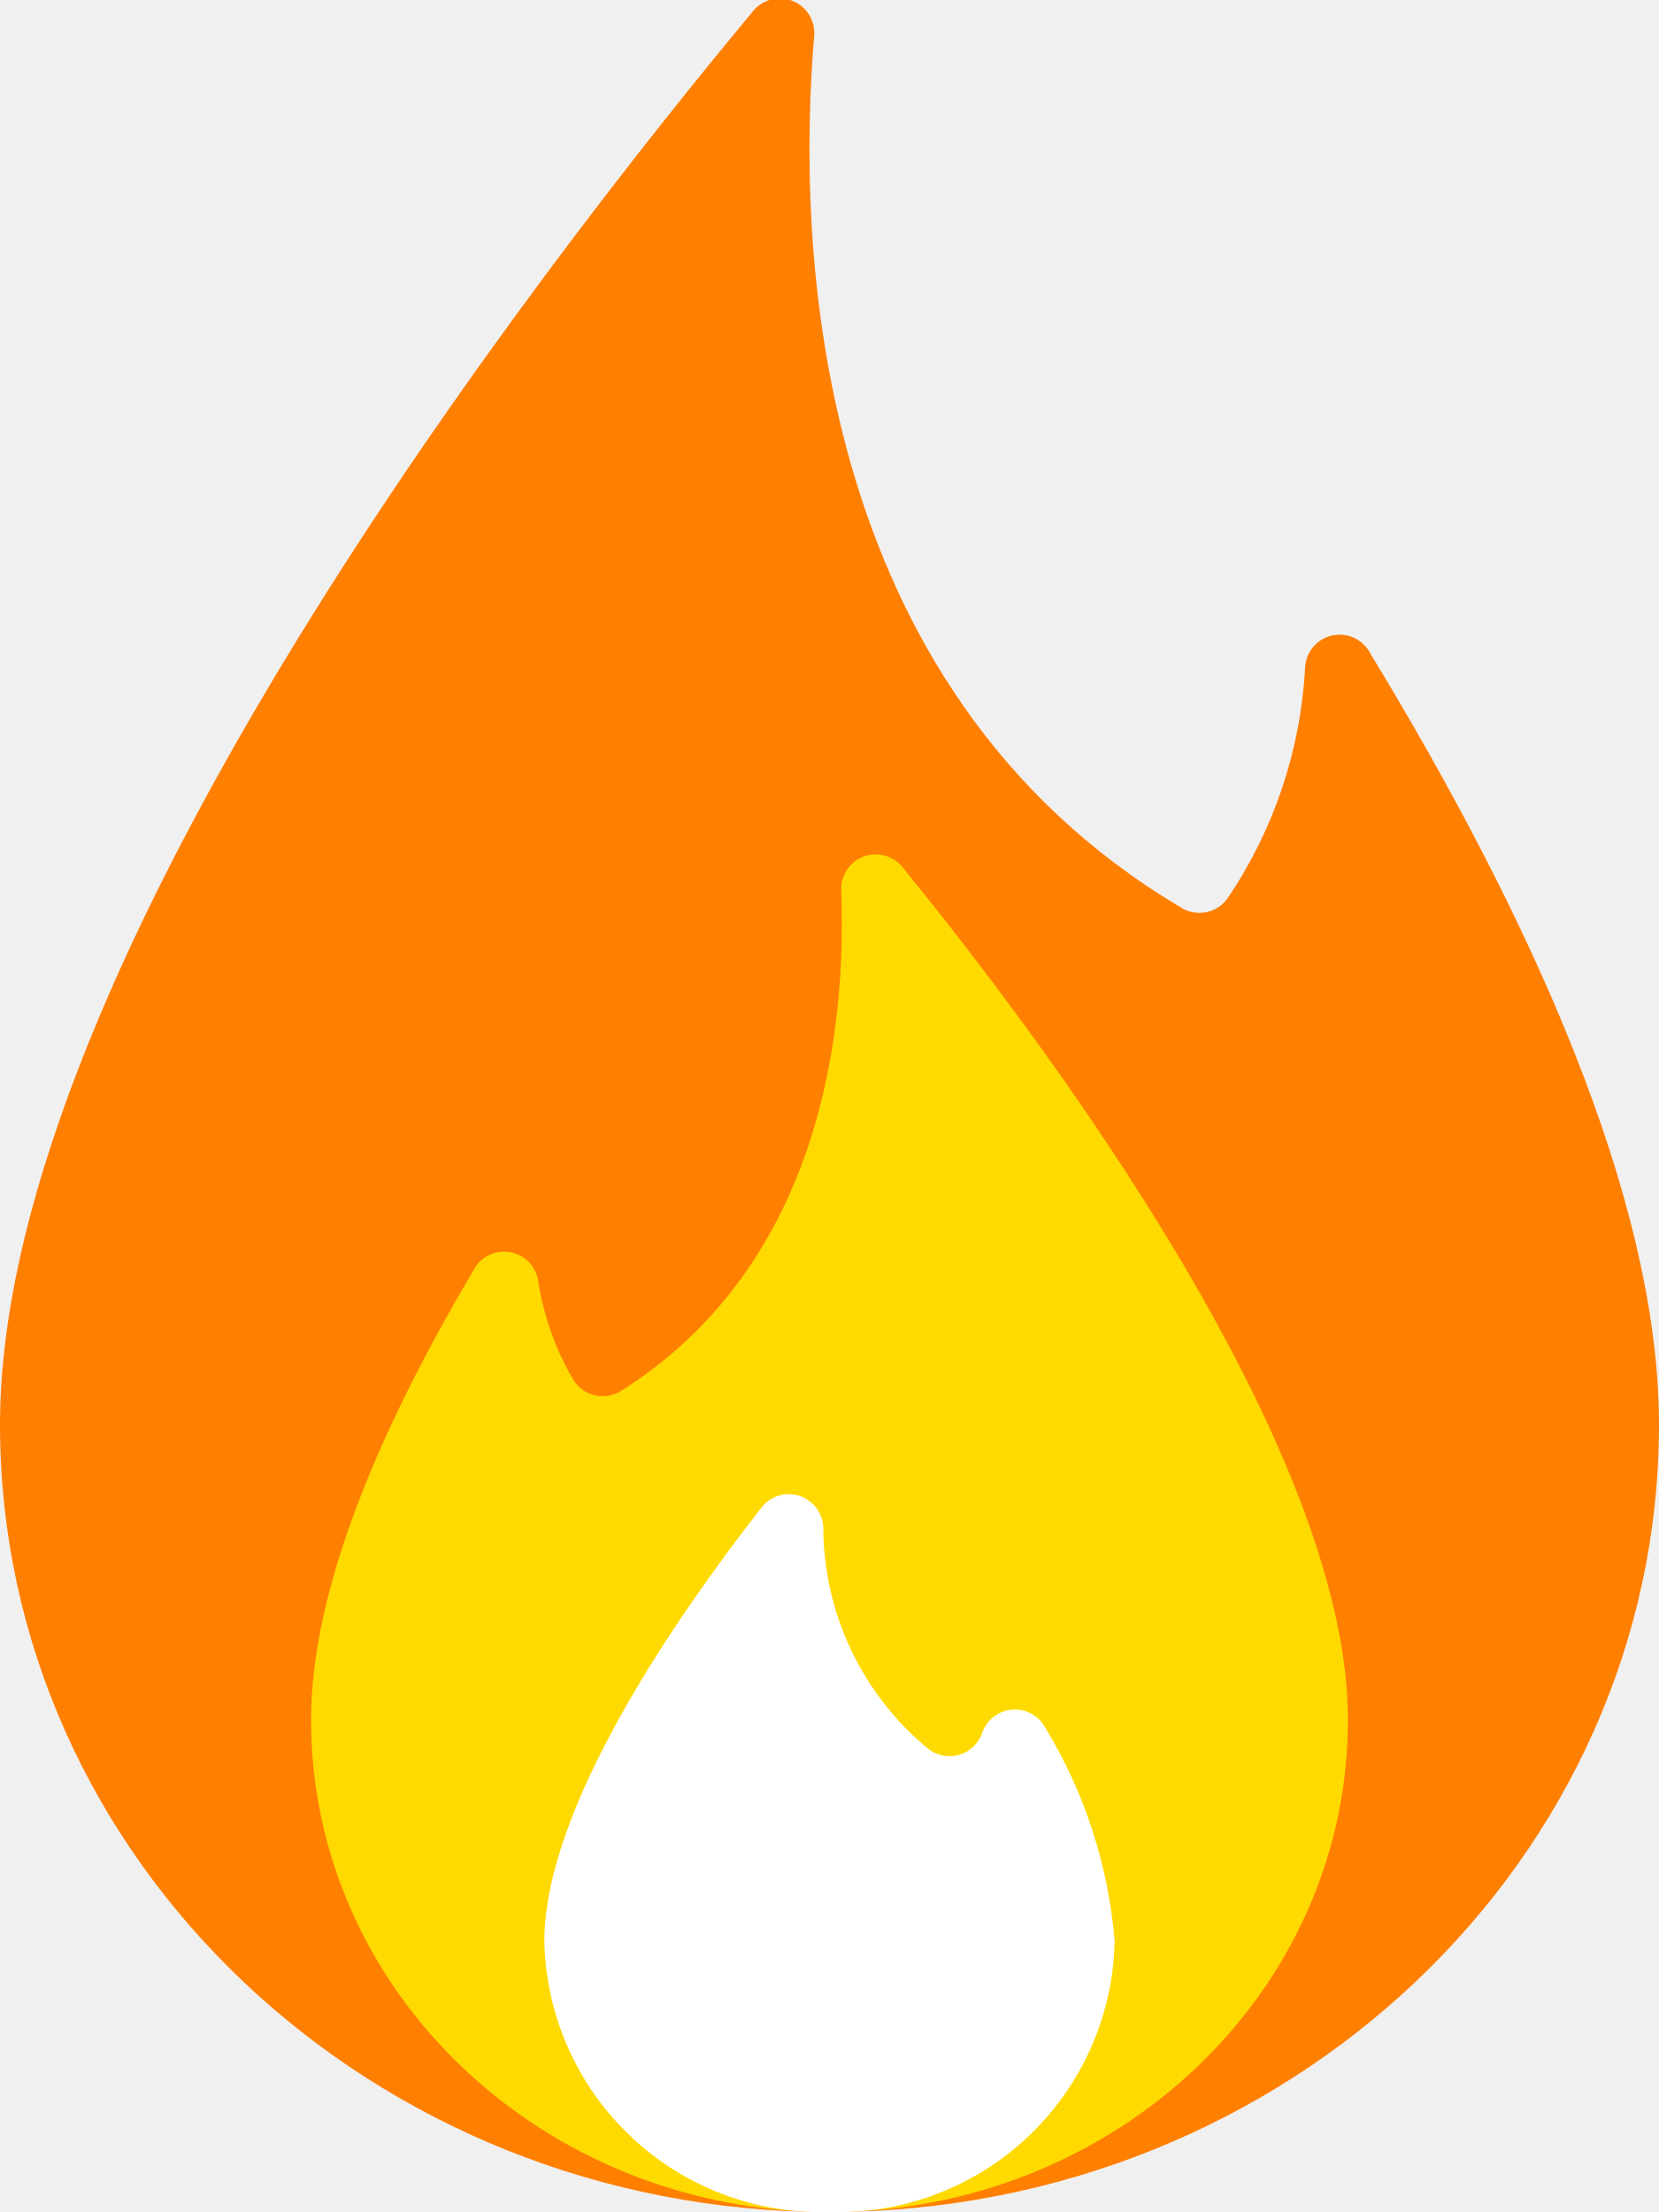
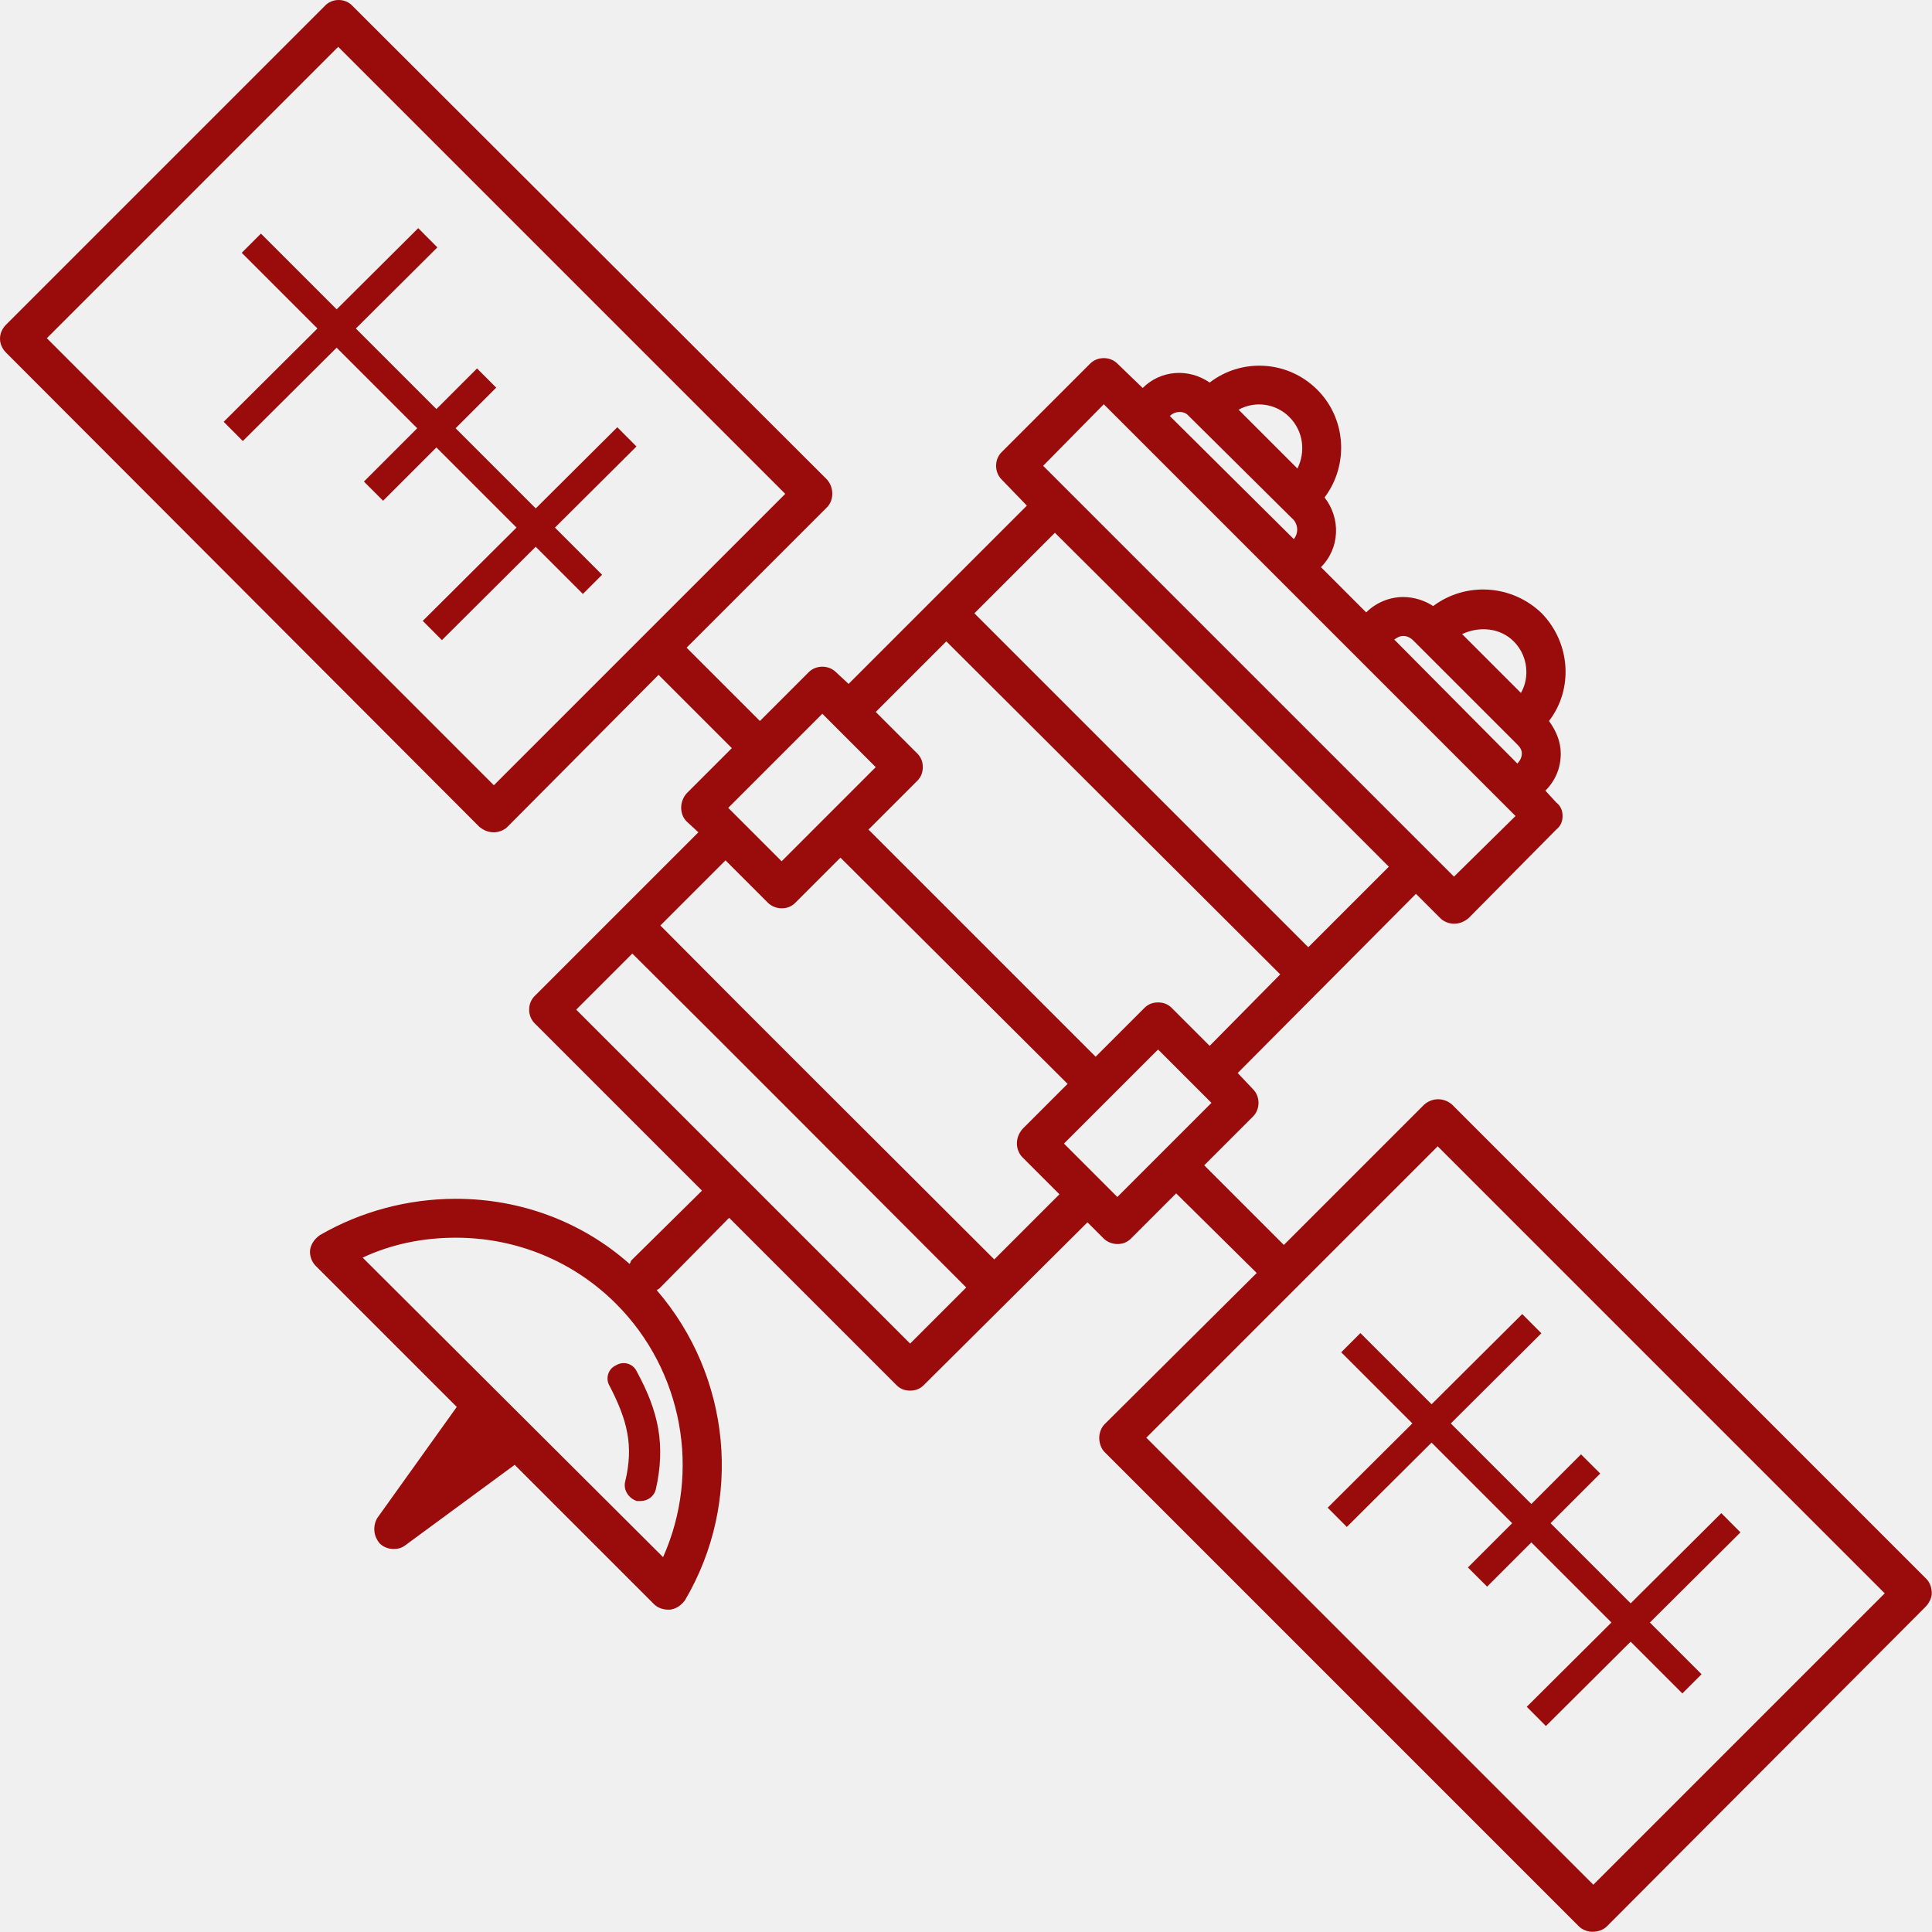
- <svg xmlns="http://www.w3.org/2000/svg" viewBox="0 0 48 64">
+ <svg xmlns="http://www.w3.org/2000/svg" width="2135" height="2135" clip-rule="evenodd" fill-rule="evenodd" version="1.1" xml:space="preserve">
  <defs>
-     <style>.cls-1{fill:#ff7f00;}.cls-2{fill:#ffda00;}.cls-3{fill:#fff;}</style>
+     <style type="text/css">
+    
+     .str0 {stroke:#9A0C0C;stroke-width:50}
+     .str1 {stroke:#9A0C0C;stroke-width:30}
+     .fil2 {fill:none}
+     .fil0 {fill:#9A0C0C}
+     .fil1 {fill:#9A0C0C}
+    
+   </style>
  </defs>
-   <g id="Layer_2" data-name="Layer 2">
-     <g id="Layer_1-2" data-name="Layer 1">
-       <path class="cls-1" d="M48,41.22C48,53.8,37.25,64,24,64S0,53.8,0,41.22C0,27.79,15.78,7.54,21.75.37A1,1,0,0,1,23.56,1c-.51,6-.16,18.84,10.58,25.24A1,1,0,0,0,35.51,26a13.14,13.14,0,0,0,2.25-6.69,1,1,0,0,1,1.89-.4C44.22,26.43,48,34.64,48,41.22Z" />
-       <path class="cls-2" d="M9,49.76C9,57.63,15.72,64,24,64s15-6.37,15-14.24S30.31,30.25,26.16,25.15a1,1,0,0,0-1.82.63c.15,4-.55,10.77-6.35,14.45a1,1,0,0,1-1.41-.32,8.06,8.06,0,0,1-1-2.8,1,1,0,0,0-1.9-.32C11.05,41.22,9,45.93,9,49.76Z" />
-       <path class="cls-3" d="M32.25,56.17A8,8,0,0,1,24,64a8,8,0,0,1-8.25-7.83c0-3.87,3.8-9.37,6.25-12.51a1,1,0,0,1,1.82.53,8.34,8.34,0,0,0,3,6.38,1,1,0,0,0,1.59-.41l0,0A1,1,0,0,1,30.25,50,14.07,14.07,0,0,1,32.25,56.17Z" />
+   <g class="layer">
+     <g id="Capa_x0020_1">
+       <g id="svg_1">
+         <path class="fil1" d="m673.75,1531.75c19,37 27,65 17,106c-2,9 4,18 13,21c1,0 3,0 4,0c8,0 15,-5 17,-13c11,-49 3,-86 -21,-130c-4,-9 -15,-12 -23,-7c-9,4 -12,15 -7,23z" data-fill-palette-color="accent" id="svg_2" />
+         <path class="fil0" d="m2128.75,1744.75l-524,-524c-9,-8 -22,-8 -31,0l-155,155l-88,-88l54,-54c8,-8 8,-22 0,-30l-17,-18l197,-198l27,27c4,4 10,6 15,6c6,0 11,-2 16,-6l97,-98c5,-4 7,-9 7,-15c0,-6 -2,-11 -7,-15l-12,-13c11,-11 17,-25 17,-41c0,-13 -5,-25 -13,-36c27,-35 24,-86 -8,-119c-33,-32 -84,-35 -120,-8c-9,-6 -21,-10 -33,-10c-15,0 -30,6 -41,17l-50,-50c21,-21 22,-54 4,-77c27,-36 24,-87 -8,-119c-33,-33 -84,-35 -119,-8c-23,-16 -54,-14 -74,6l-28,-27c-8,-8 -22,-8 -30,0l-98,98c-8,8 -8,22 0,30l28,29l-197,197l-14,-13c-8,-8 -22,-8 -30,0l-54,54l-81,-81l155,-155c8,-8 8,-22 0,-31l-524,-523c-8,-9 -23,-9 -31,0l-352,352c-9,9 -9,22 0,31l523,524c5,4 10,6 16,6c5,0 11,-2 15,-6l167,-168l81,81l-50,50c-8,9 -8,23 0,31l13,12l-181,181c-8,8 -8,22 0,30l185,185l-78,77c-1,1 -1,3 -2,4c-53,-47 -121,-72 -192,-72c-53,0 -105,14 -150,40c-6,4 -10,10 -11,16c-1,7 2,14 6,18l156,156l-88,123c-5,9 -4,20 3,28c4,4 10,6 15,6c5,0 9,-1 13,-4l121,-89l154,154c4,4 10,6 15,6c1,0 2,0 3,0c7,-1 12,-5 16,-10c65,-110 51,-248 -31,-343c1,-1 2,-1 3,-2l77,-78l185,185c4,4 9,6 15,6c6,0 11,-2 15,-6l181,-180l18,18c4,4 10,6 15,6c6,0 11,-2 15,-6l50,-50l89,88l-168,167c-4,4 -6,10 -6,15c0,6 2,12 6,16l524,524c4,4 10,6 15,6c6,0 12,-2 16,-6l352,-353c4,-4 7,-10 7,-15c0,-6 -2,-12 -6,-16zm-1583,-877l-494,-494l322,-322l494,494l-322,322zm-77,787l60,-62l0,0l-60,62zm264,66l-332,-331c32,-15 67,-22 103,-22c67,0 130,26 177,73c74,74 94,186 52,280zm940,-1012c9,9 14,21 14,34c0,8 -2,16 -6,23l-65,-65c19,-9 42,-7 57,8zm-122,-6c4,0 8,2 11,5l115,115c3,3 5,6 5,10c0,4 -2,8 -5,11l-136,-137c3,-2 6,-4 10,-4zm-126,-242c16,16 18,39 9,57l-65,-65c18,-10 41,-7 56,8zm-111,-1l116,115c5,6 5,15 0,21l-137,-136c6,-6 16,-6 21,0zm-94,-13l455,455l-68,67l-454,-454l67,-68zm-54,142l369,369l0,0c-118,-118 -244,-245 -369,-369l0,0zm0,0c126,126 248,248 369,369l-89,89l-369,-369l89,-89zm-120,120l369,368l-78,79l-42,-42c-4,-4 -9,-6 -15,-6c-6,0 -11,2 -15,6l-54,54l-251,-251l54,-54c4,-4 6,-9 6,-15c0,-6 -2,-11 -6,-15l-46,-46l78,-78zm-137,80l59,59l-104,104l-59,-59l104,-104zm97,696l-369,-369l62,-62c125,124 245,245 369,369l-62,62zm93,-93c-124,-124 -245,-244 -369,-369l72,-72l47,47c4,4 10,6 15,6c6,0 11,-2 15,-6l50,-50l251,250l-50,50c-4,5 -6,10 -6,16c0,5 2,11 6,15l41,41l-72,72zm136,-69l-59,-59l104,-104l59,59l-104,104zm526,760l-494,-494l322,-322l494,494l-322,322z" data-fill-palette-color="accent" id="svg_3" />
+         <line class="fil2 str1" id="svg_4" x1="1492.75" x2="1869.75" y1="1483.75" y2="1860.75" />
+         <line class="fil2 str1" id="svg_5" x1="257.75" x2="472.75" y1="476.75" y2="262.75" />
+         <line class="fil2 str1" id="svg_6" x1="412.75" x2="537.75" y1="542.75" y2="417.75" />
+         <line class="fil2 str1" id="svg_7" x1="477.75" x2="692.75" y1="696.75" y2="482.75" />
+         <line class="fil2 str1" id="svg_8" x1="1477.75" x2="1692.75" y1="1676.75" y2="1462.75" />
+         <line class="fil2 str1" id="svg_9" x1="1632.75" x2="1757.75" y1="1742.75" y2="1617.75" />
+         <line class="fil2 str1" id="svg_10" x1="1697.75" x2="1912.75" y1="1896.75" y2="1682.75" />
+         <line class="fil2 str1" id="svg_11" x1="277.75" x2="654.75" y1="268.75" y2="645.75" />
+       </g>
    </g>
  </g>
</svg>
